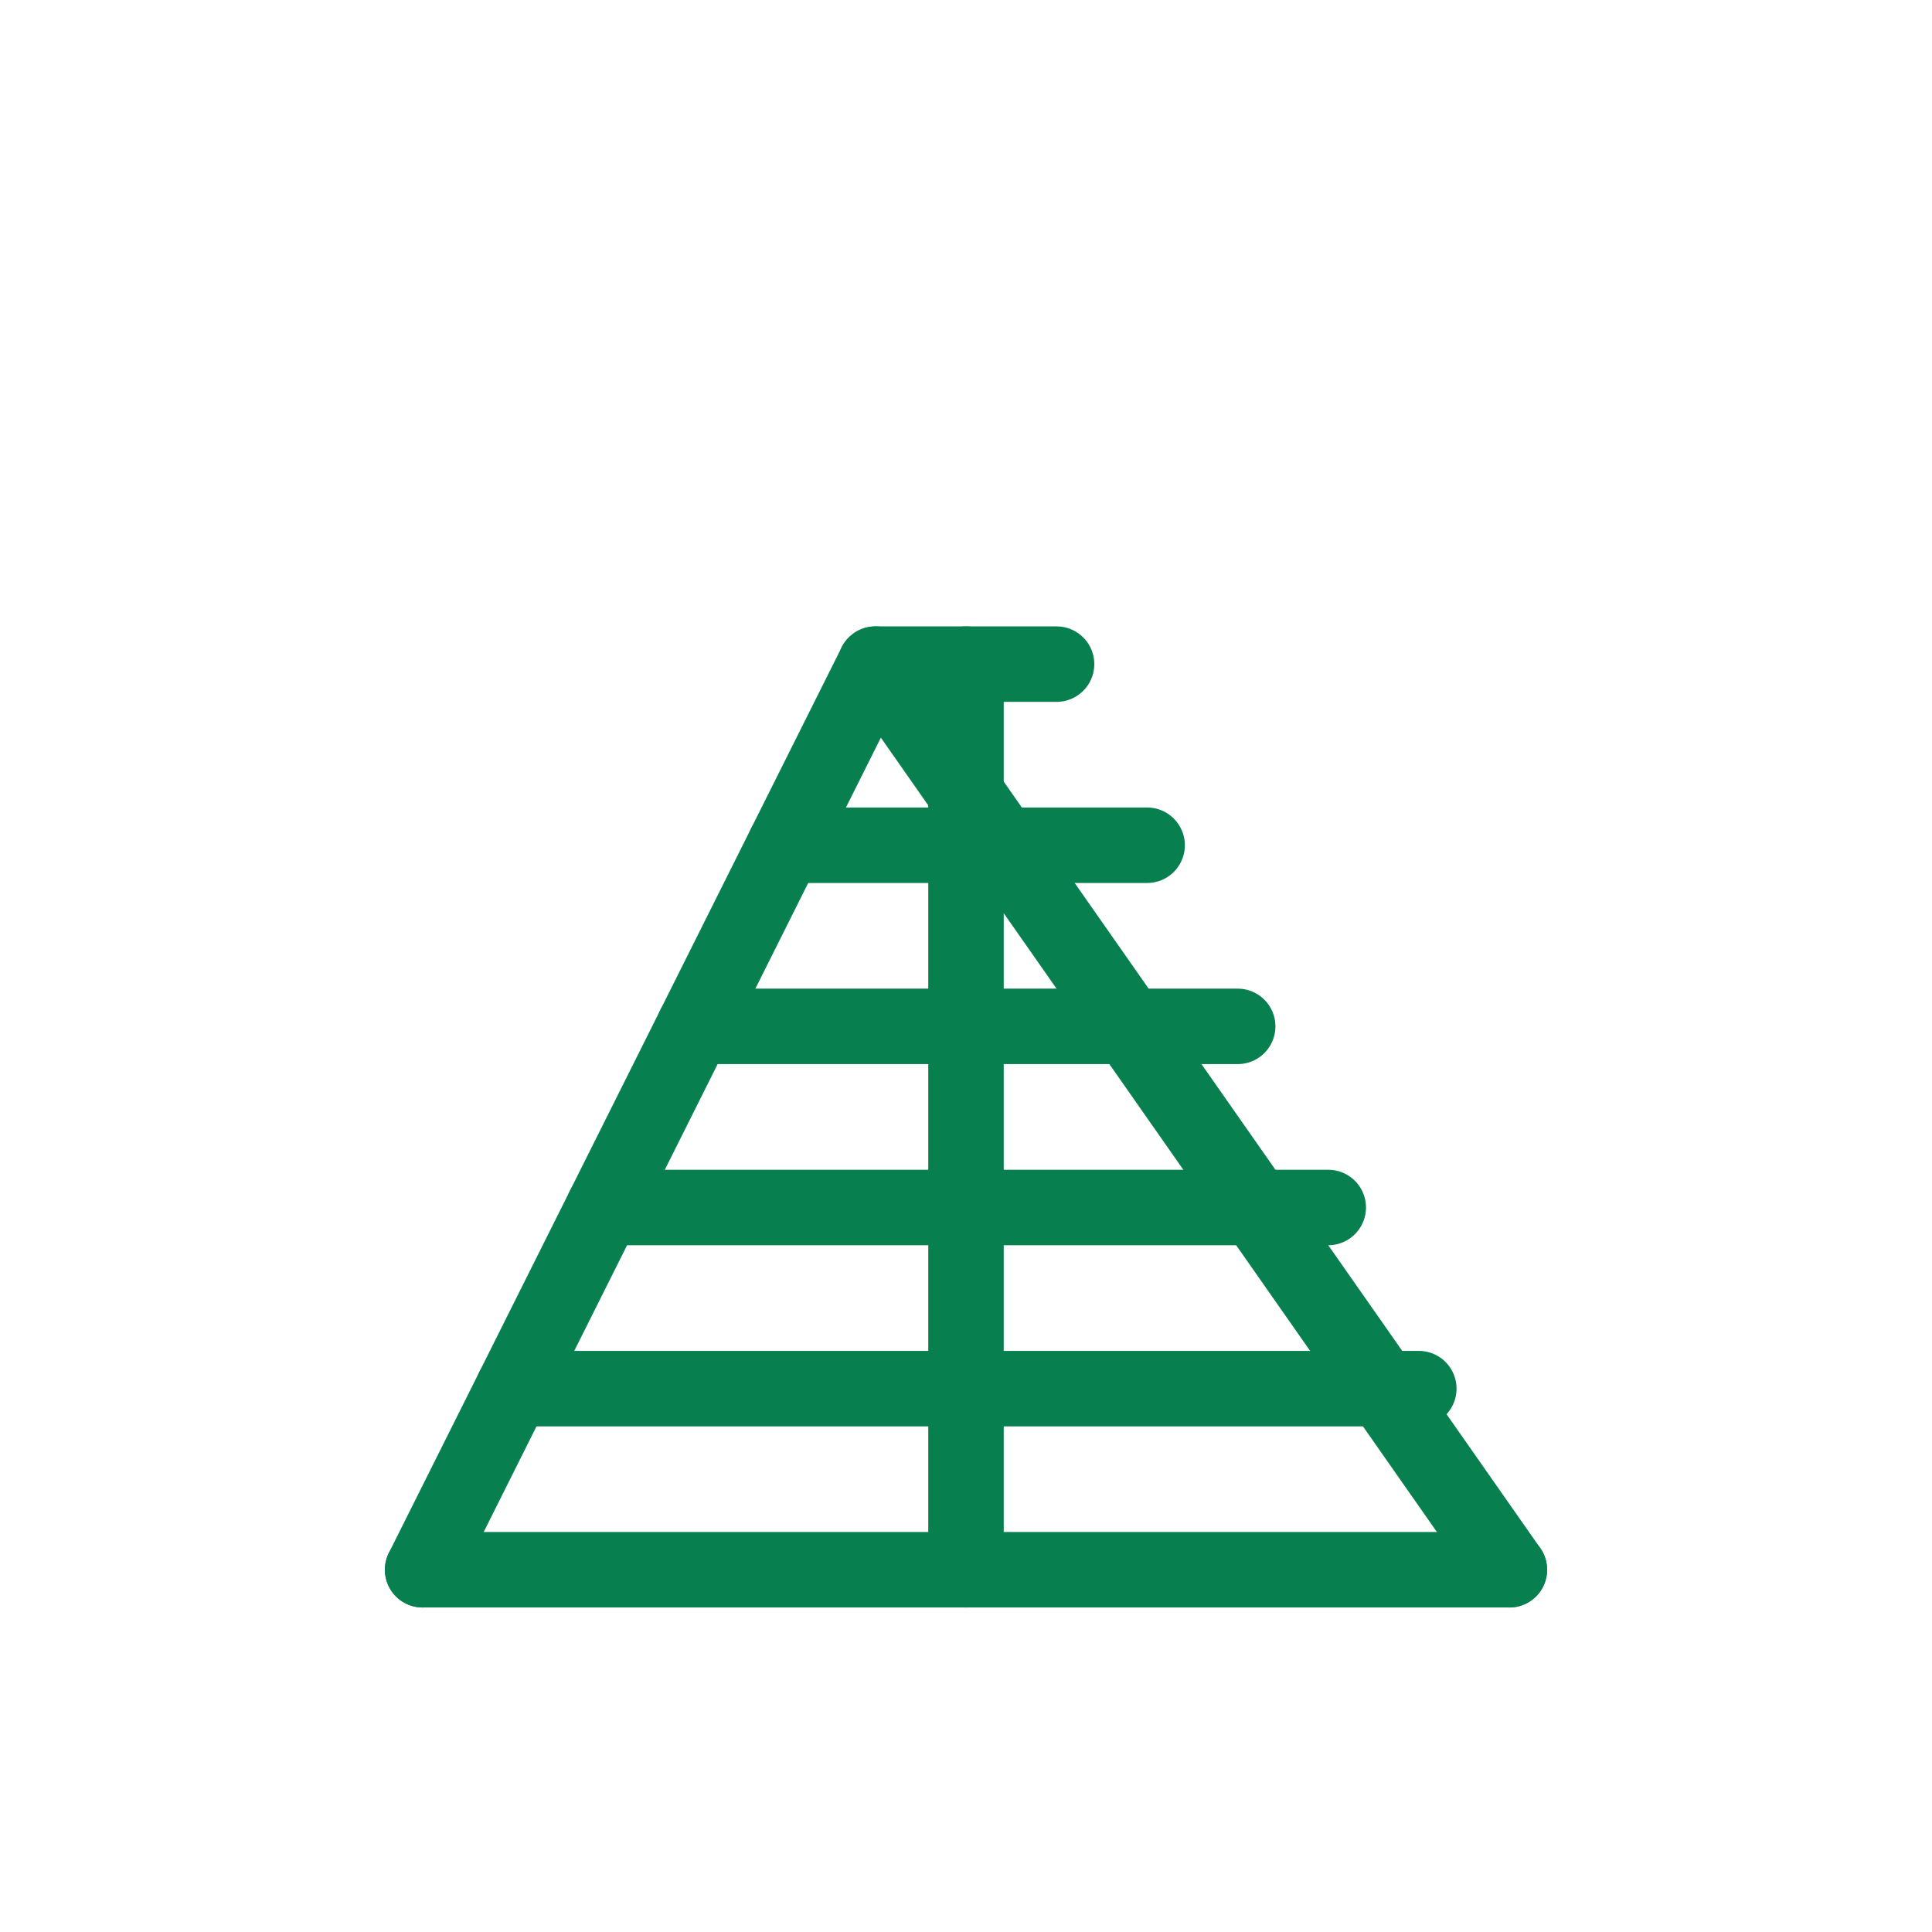
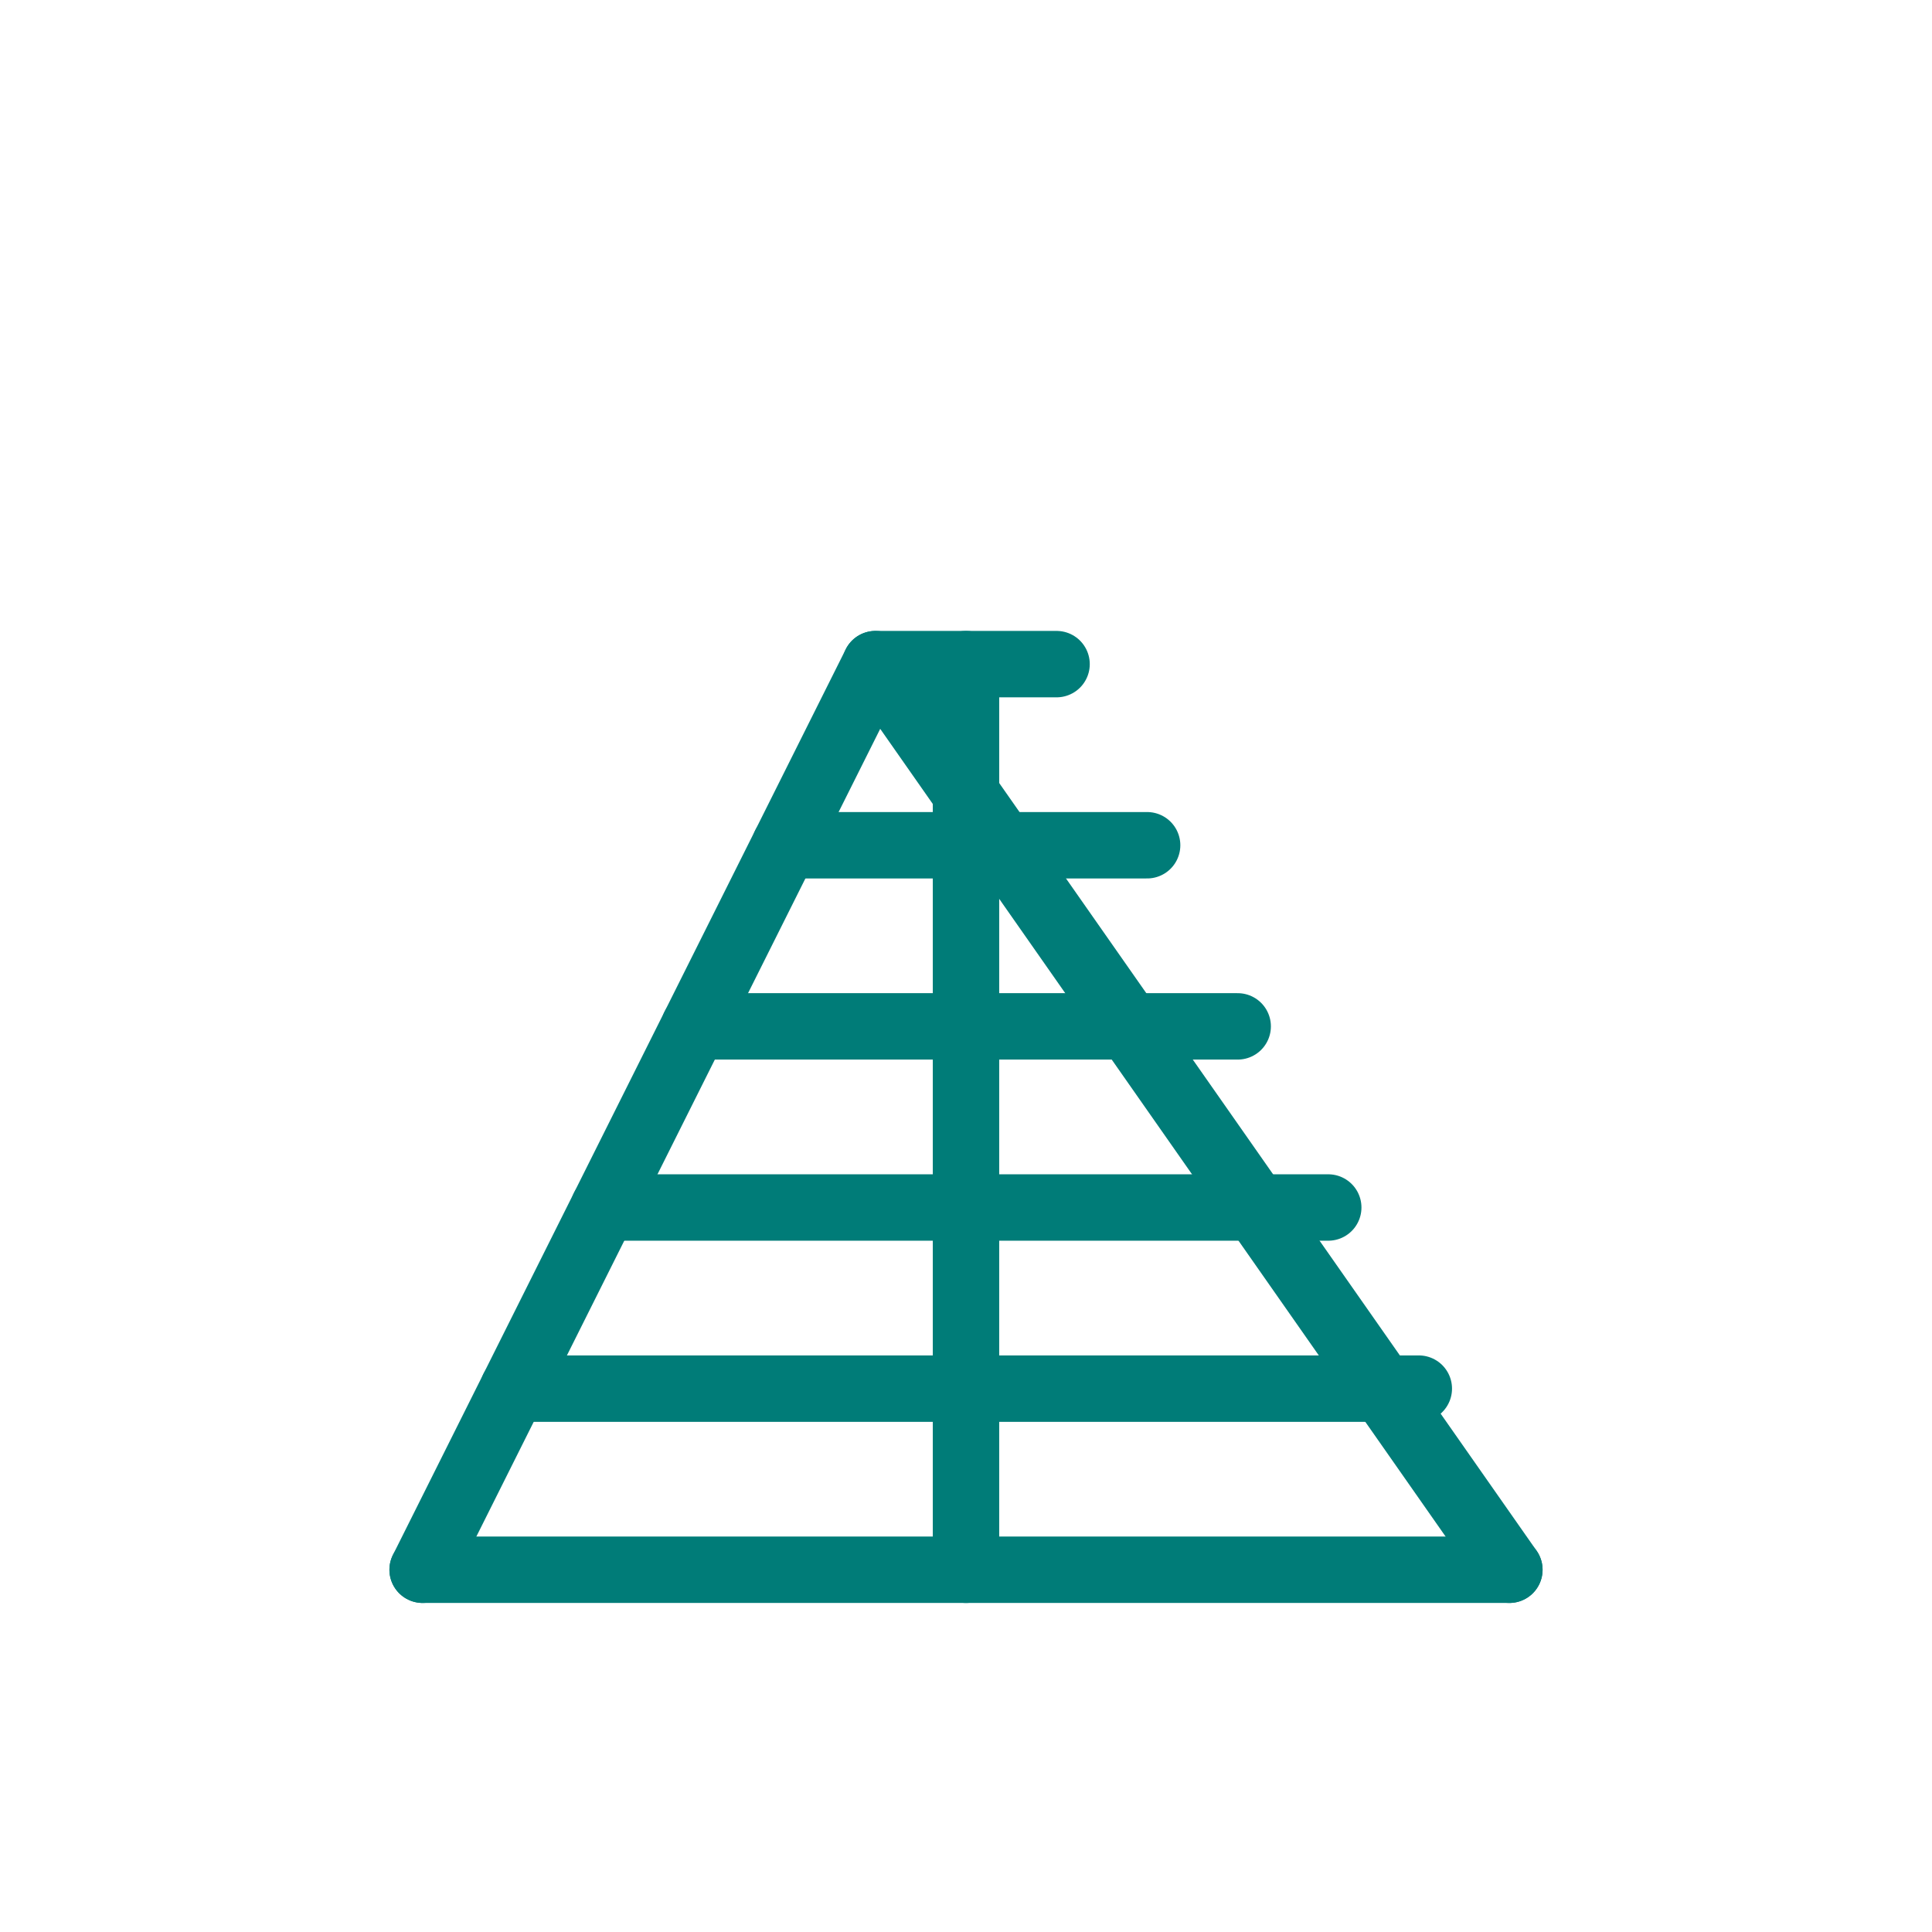
<svg xmlns="http://www.w3.org/2000/svg" viewBox="0 0 128 128" fill="none">
-   <g stroke="#087F4F" stroke-width="5" stroke-linecap="round" stroke-linejoin="round">
+   <g stroke="#007C78" stroke-width="4.4" stroke-linecap="round" stroke-linejoin="round">
    <path d="M28 104 H100" />
    <path d="M34 92 H94" />
    <path d="M40 80 H88" />
    <path d="M46 68 H82" />
    <path d="M52 56 H76" />
    <path d="M58 44 H70" />
    <path d="M64 44 V104" />
    <path d="M28 104 L58 44 L100 104" />
  </g>
</svg>
